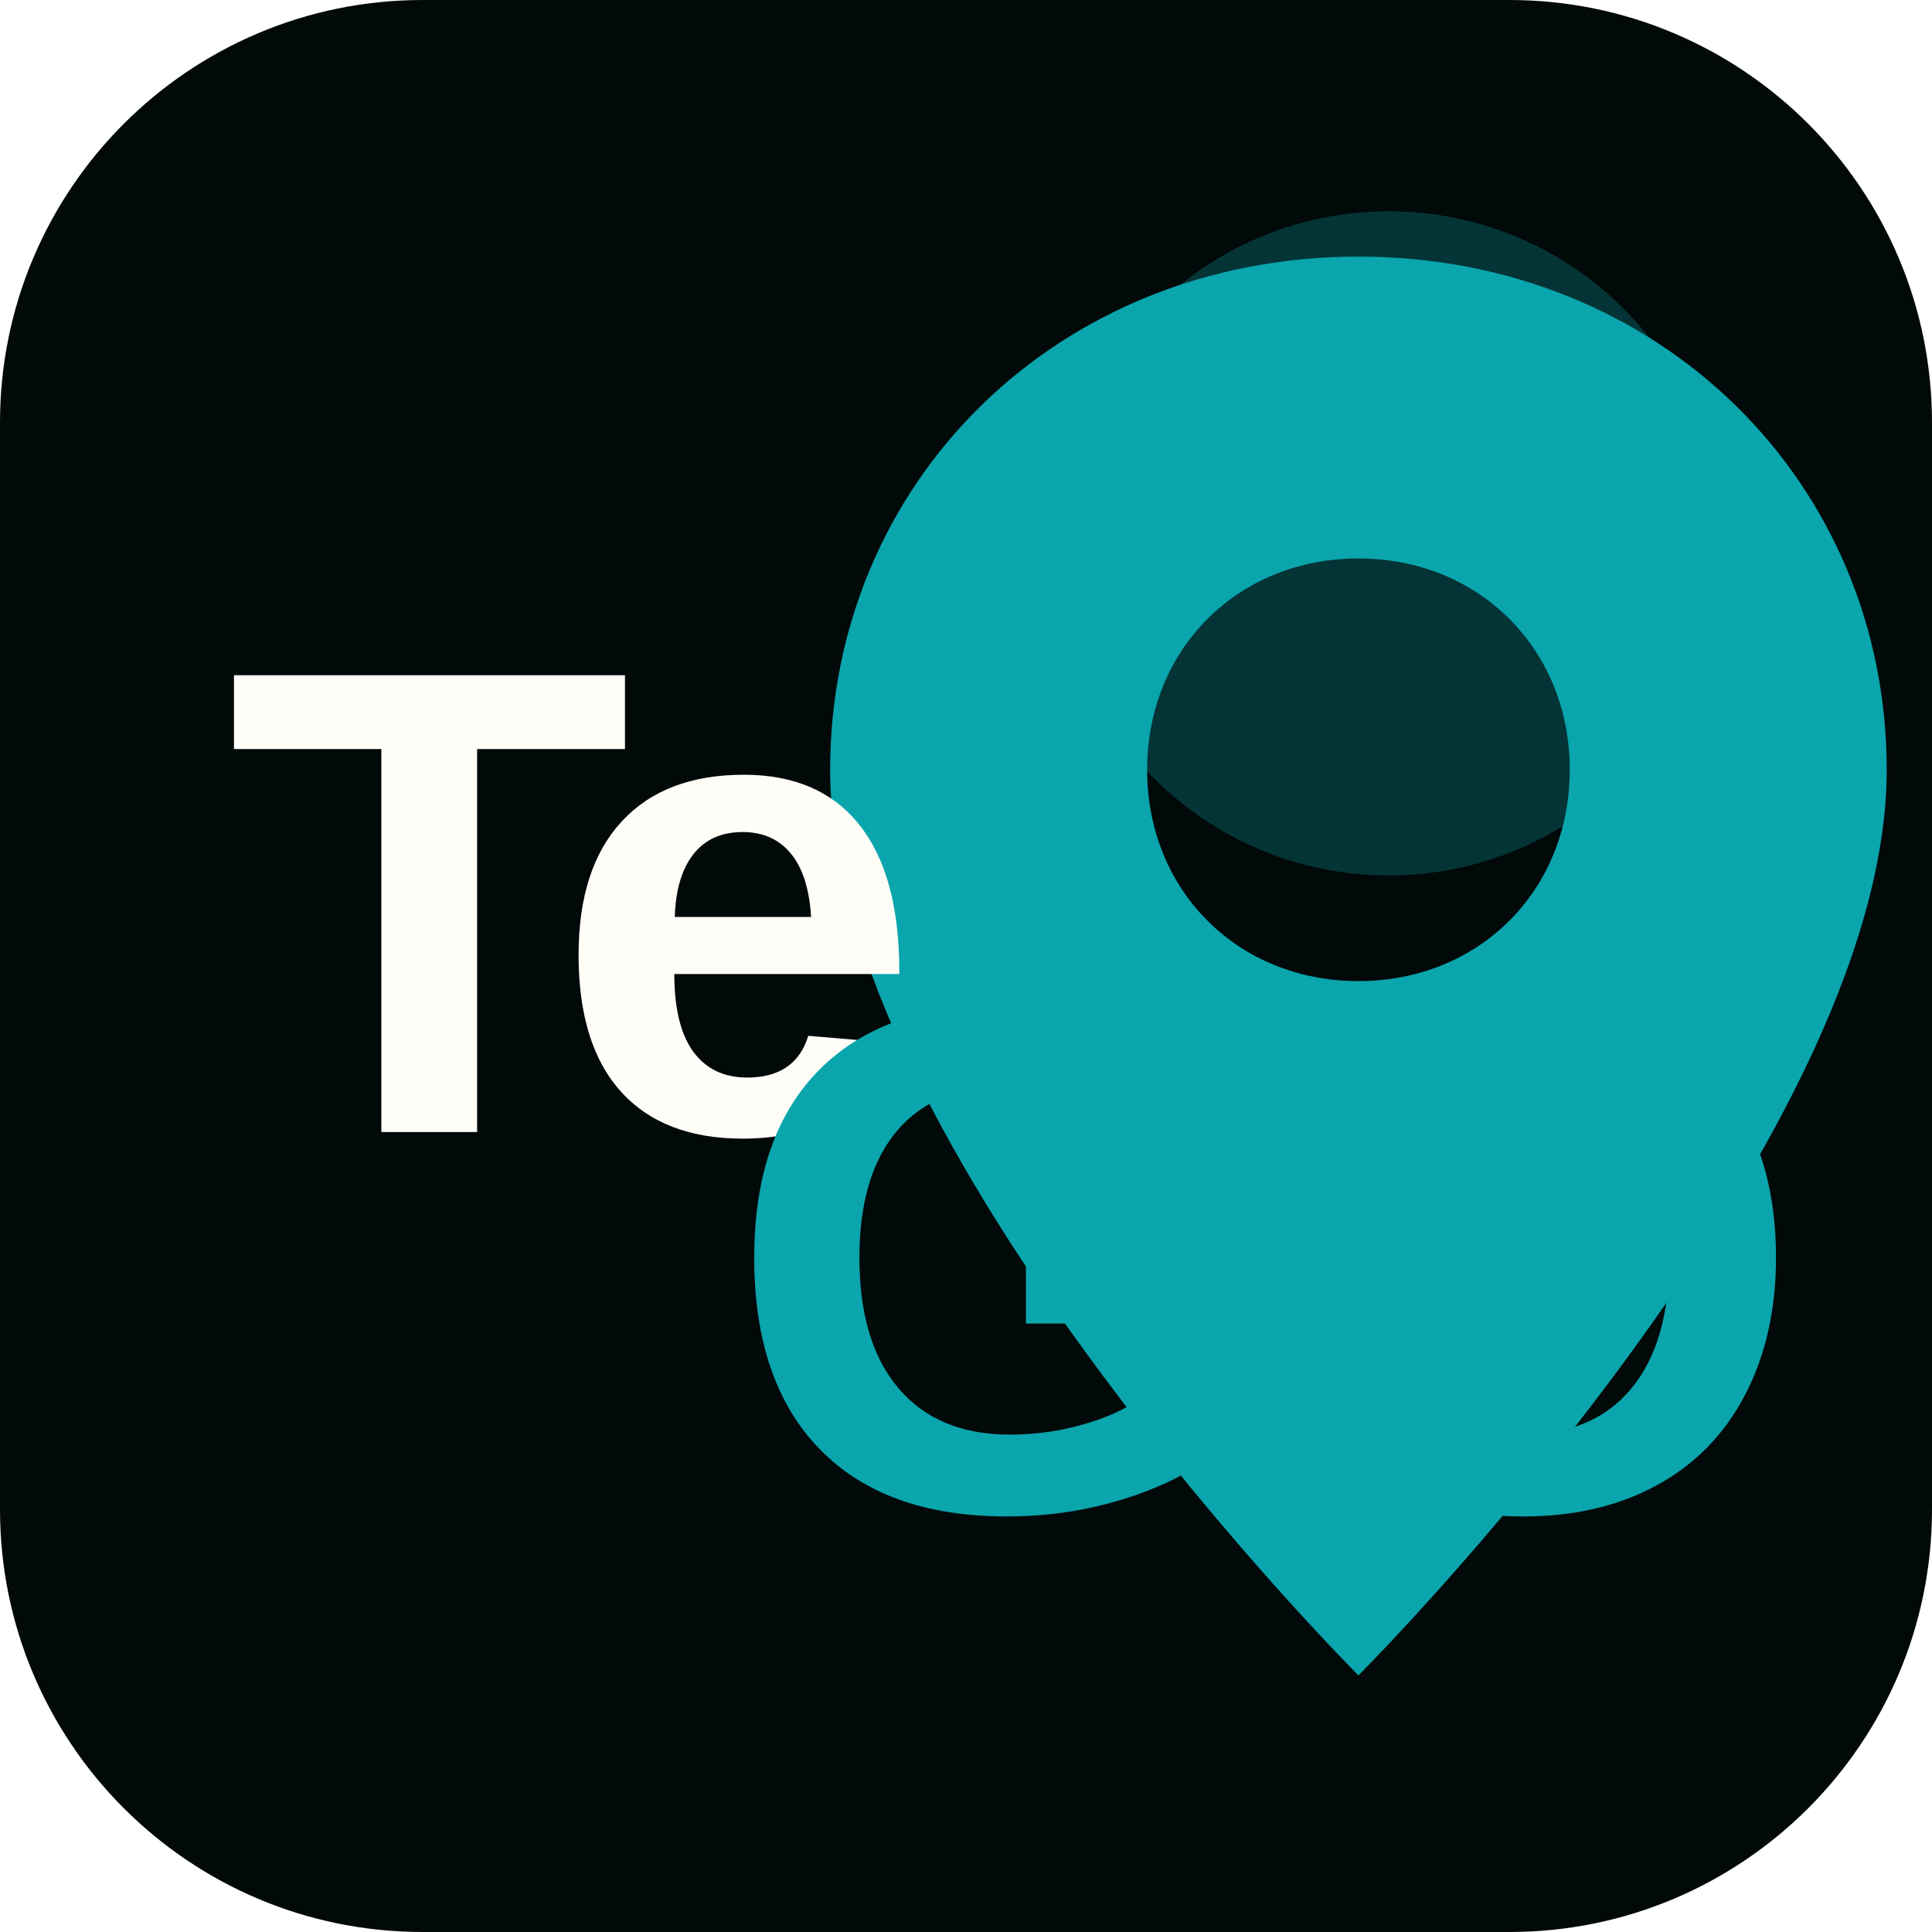
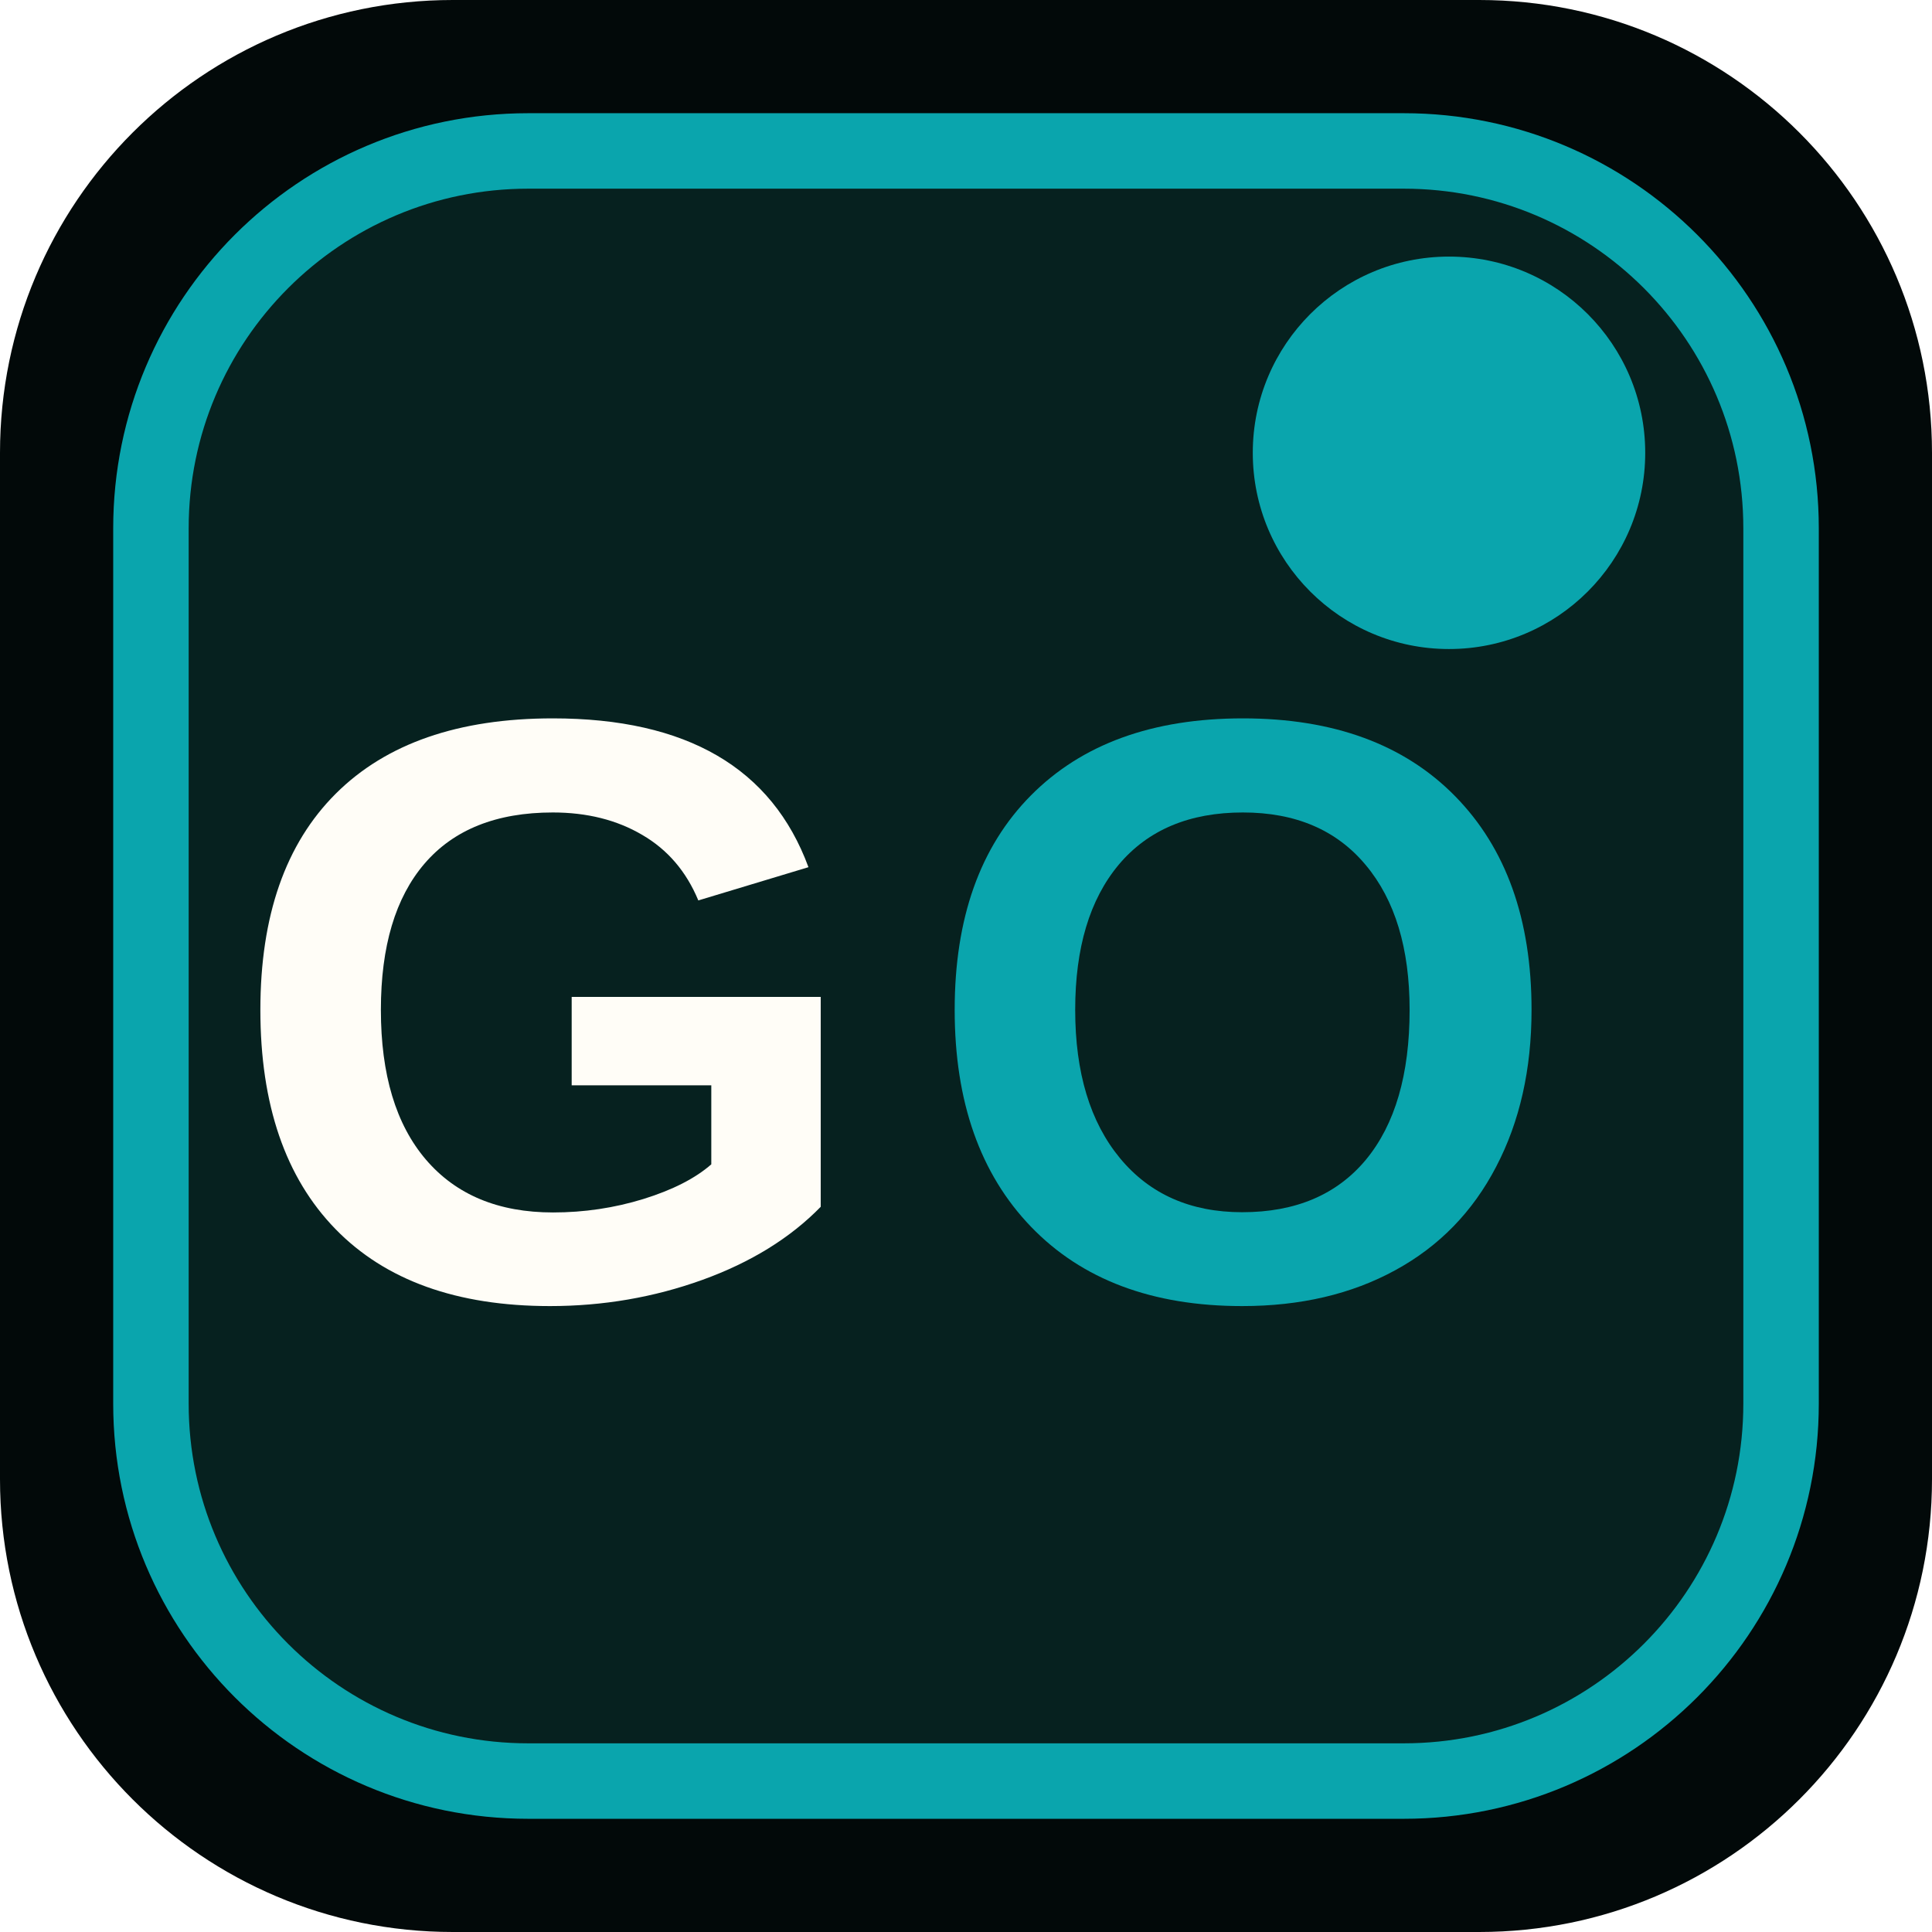
<svg xmlns="http://www.w3.org/2000/svg" viewBox="0 0 128 128" role="img" aria-label="TeCaiGO">
-   <rect width="128" height="128" rx="28" fill="#020909" />
-   <circle cx="92" cy="36" r="22" fill="#0aa5ad" opacity=".28" />
-   <path d="M90 17c-20 0-35 15-35 34 0 25 35 60 35 60s35-35 35-60c0-19-15-34-35-34zm0 48c-8 0-14-6-14-14s6-14 14-14 14 6 14 14-6 14-14 14z" fill="#0aa5ad" />
-   <text x="15" y="75" fill="#fffdf7" font-family="Arial, Helvetica, sans-serif" font-size="44" font-weight="900" letter-spacing="-2">Te</text>
-   <text x="48" y="100" fill="#0aa5ad" font-family="Arial, Helvetica, sans-serif" font-size="48" font-weight="900" letter-spacing="-3">GO</text>
+   <rect width="128" height="128" rx="30" fill="#020909" />
+   <rect x="10" y="10" width="108" height="108" rx="25" fill="#06211f" stroke="#0aa5ad" stroke-width="5" />
+   <circle cx="96" cy="30" r="13" fill="#0aa5ad" />
+   <text x="15" y="86" fill="#fffdf7" font-family="Arial, Helvetica, sans-serif" font-size="55" font-weight="900" letter-spacing="-4">G</text>
+   <text x="61" y="86" fill="#0aa5ad" font-family="Arial, Helvetica, sans-serif" font-size="55" font-weight="900" letter-spacing="-5">O</text>
</svg>
